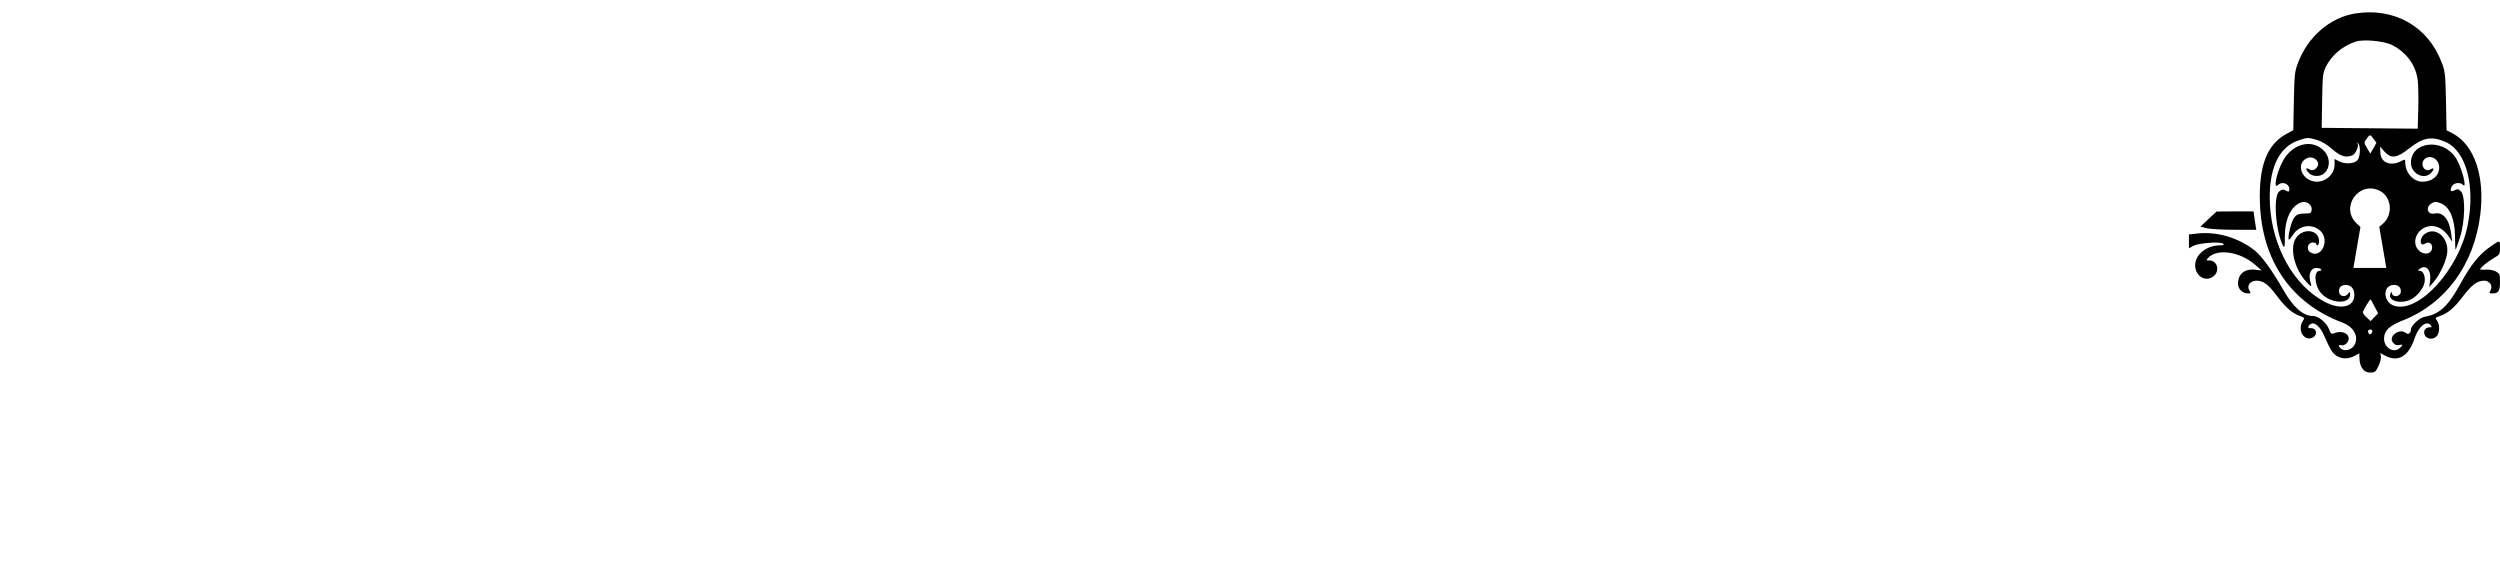
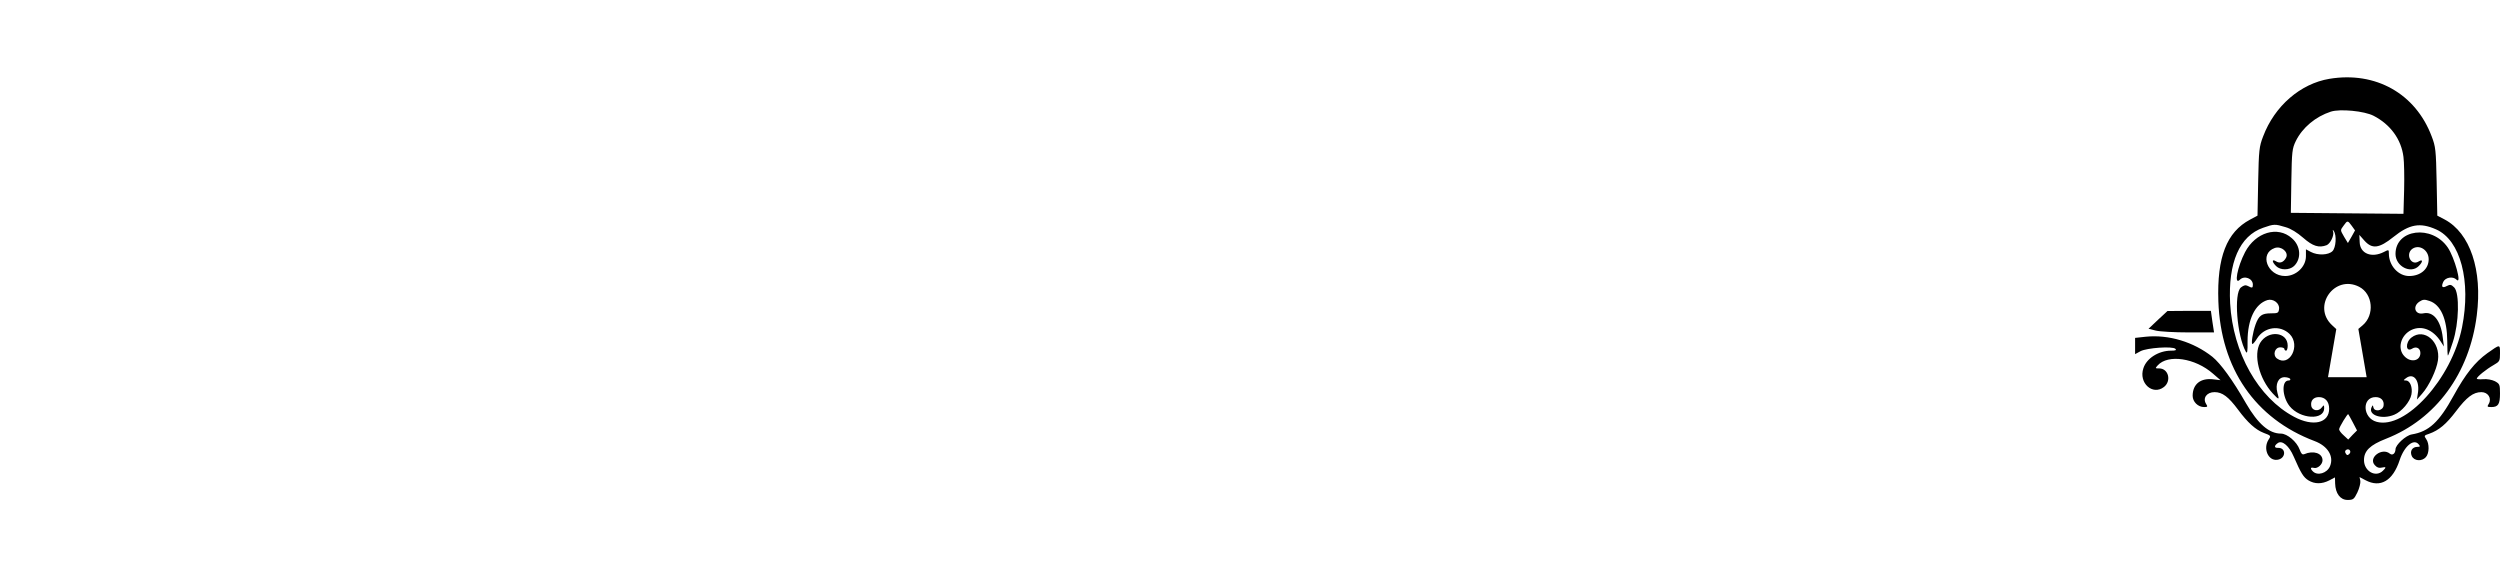
<svg xmlns="http://www.w3.org/2000/svg" viewBox="0 0 104 24">
-   <svg x="91.06" y="0.50" width="12.94" height="15.00" viewBox="0 0 220 255">
+   <svg x="88.82" y="3.20" width="15.18" height="17.60" viewBox="0 0 220 255">
    <g transform="translate(0,255) scale(0.1,-0.1)" fill="#000" stroke="none">
      <path d="M1172 2539 c-175 -29 -331 -164 -400 -347 -24 -62 -26 -83 -30 -273 l-4 -205 -45 -24 c-141 -75 -200 -227 -191 -492 14 -406 222 -708 580 -843 80 -30 118 -92 93 -152 -18 -42 -75 -59 -103 -31 -18 18 -15 27 7 21 21 -5 51 21 51 46 0 43 -55 61 -110 37 -12 -5 -19 3 -28 28 -17 47 -75 96 -113 96 -71 0 -138 58 -210 182 -82 143 -153 240 -203 281 -114 90 -263 135 -402 121 l-64 -7 0 -49 0 -49 33 18 c39 20 193 31 210 14 8 -8 1 -11 -26 -11 -75 0 -148 -46 -167 -106 -30 -89 56 -166 124 -113 46 36 28 111 -28 112 -25 0 -26 0 -10 18 62 69 226 45 334 -50 l45 -39 -42 5 c-77 10 -126 -28 -126 -99 0 -36 32 -68 69 -68 21 0 23 2 12 19 -22 35 4 71 51 71 47 0 84 -28 142 -106 57 -77 105 -121 155 -140 43 -16 44 -17 29 -40 -35 -54 -3 -129 52 -122 53 6 56 74 4 72 -24 -1 -23 14 1 30 26 16 67 -19 94 -82 45 -103 59 -125 89 -144 38 -23 81 -23 126 0 l34 18 1 -37 c2 -60 31 -99 75 -99 34 0 39 4 59 45 12 25 20 57 18 70 l-5 23 36 -19 c90 -48 165 -4 206 121 28 85 85 132 115 95 10 -12 9 -15 -8 -15 -31 0 -47 -26 -34 -55 14 -31 61 -34 85 -7 21 23 22 81 2 109 -14 20 -13 22 18 32 59 21 103 58 162 136 64 85 104 115 153 115 40 0 64 -38 44 -71 -11 -17 -9 -19 16 -19 41 0 52 17 52 82 0 54 -2 58 -31 74 -19 9 -47 14 -70 12 -22 -2 -39 0 -39 3 0 11 57 57 101 82 37 21 39 25 39 70 0 57 2 57 -76 2 -75 -54 -132 -126 -204 -257 -87 -159 -149 -216 -252 -233 -36 -6 -98 -63 -98 -90 -1 -25 -18 -39 -34 -26 -47 39 -132 -24 -91 -69 13 -15 26 -19 42 -15 27 6 29 2 7 -19 -43 -43 -114 -3 -114 64 0 56 36 91 133 129 301 118 503 394 547 744 35 273 -40 496 -194 578 l-44 23 -4 205 c-4 190 -6 211 -30 273 -97 258 -338 393 -616 347z m266 -223 c101 -52 167 -142 180 -248 4 -29 6 -118 4 -198 l-4 -145 -339 3 -340 3 3 192 c3 180 5 195 27 241 40 81 119 147 211 177 56 18 202 4 258 -25z m-132 -663 l20 -28 -21 -38 -22 -38 -22 36 c-25 44 -25 40 -3 70 22 31 24 31 48 -2z m-400 -8 c33 -9 71 -33 108 -65 57 -50 94 -62 141 -44 22 9 46 59 39 81 -4 13 -3 15 4 4 18 -25 13 -100 -8 -121 -24 -24 -88 -27 -130 -5 l-30 16 0 -42 c0 -63 -59 -119 -125 -119 -108 0 -158 136 -63 169 40 14 86 -26 68 -59 -15 -28 -38 -36 -61 -21 -25 15 -25 -3 1 -29 26 -26 80 -26 108 0 46 44 41 122 -13 168 -85 76 -219 36 -282 -84 -47 -90 -68 -203 -31 -166 27 27 78 7 78 -30 0 -21 -4 -22 -30 -8 -14 7 -24 5 -42 -9 -44 -36 -24 -292 30 -388 8 -13 11 2 10 64 0 130 45 225 120 248 35 10 74 -19 70 -53 -3 -25 -7 -27 -49 -27 -55 0 -73 -13 -93 -68 -17 -49 -28 -117 -18 -117 4 1 16 15 27 33 44 71 139 84 197 27 68 -69 -1 -202 -77 -147 -27 21 -13 67 20 67 14 0 25 -4 25 -10 0 -5 5 -10 10 -10 6 0 10 14 10 30 0 84 -118 96 -166 17 -42 -72 -7 -215 76 -305 38 -41 41 -40 28 4 -14 52 5 94 43 94 15 0 31 -5 34 -10 3 -6 -1 -10 -10 -10 -43 0 -39 -97 6 -154 63 -79 210 -88 209 -12 -1 20 -1 20 -15 3 -19 -26 -59 -19 -63 11 -5 31 14 52 46 52 38 0 62 -27 62 -70 0 -87 -97 -110 -211 -49 -217 115 -369 386 -386 684 -13 246 57 407 199 456 65 23 72 23 134 4z m909 -14 c147 -65 212 -312 156 -591 -62 -309 -341 -617 -515 -569 -85 23 -90 149 -6 149 33 0 53 -21 48 -52 -4 -30 -54 -39 -61 -11 -4 17 -4 17 -12 0 -20 -47 65 -74 138 -43 44 18 95 78 103 122 8 42 -8 84 -33 84 -17 1 -17 1 0 14 44 34 82 -10 73 -83 l-7 -46 31 35 c42 47 88 145 96 202 16 112 -83 197 -160 137 -38 -30 -35 -91 4 -67 25 16 50 3 50 -26 0 -48 -57 -60 -95 -21 -46 45 -25 128 41 160 62 29 130 2 176 -69 l20 -31 -7 54 c-12 103 -57 159 -117 146 -50 -11 -68 42 -23 71 20 13 30 14 59 4 69 -22 107 -110 108 -242 0 -49 2 -88 4 -88 2 0 15 37 30 83 37 113 41 294 8 328 -18 18 -25 19 -44 9 -28 -15 -36 -6 -22 25 13 27 58 35 80 13 34 -34 -12 134 -53 194 -95 139 -315 112 -315 -39 0 -74 91 -122 140 -73 26 26 26 44 0 28 -47 -30 -83 46 -37 77 42 27 97 -9 97 -64 0 -59 -49 -101 -118 -101 -65 0 -122 63 -122 135 0 25 -1 25 -30 10 -74 -38 -144 -10 -146 59 l-2 44 30 -34 c47 -53 89 -48 175 21 97 78 161 89 258 46z m-464 -346 c83 -43 94 -170 21 -232 l-26 -22 25 -145 25 -146 -117 0 -116 0 25 145 25 145 -26 24 c-122 114 16 307 164 231z m-38 -818 l25 -48 -27 -27 -26 -28 -27 25 c-16 14 -28 30 -28 37 0 12 51 96 55 91 2 -1 14 -24 28 -50z m-21 -189 c-10 -10 -15 -10 -22 2 -6 9 -5 17 3 22 18 11 33 -10 19 -24z" />
      <path d="M138 1086 l-57 -54 44 -11 c24 -6 113 -11 197 -11 l154 0 -10 65 -9 65 -131 0 -131 -1 -57 -53z" />
    </g>
  </svg>
</svg>
